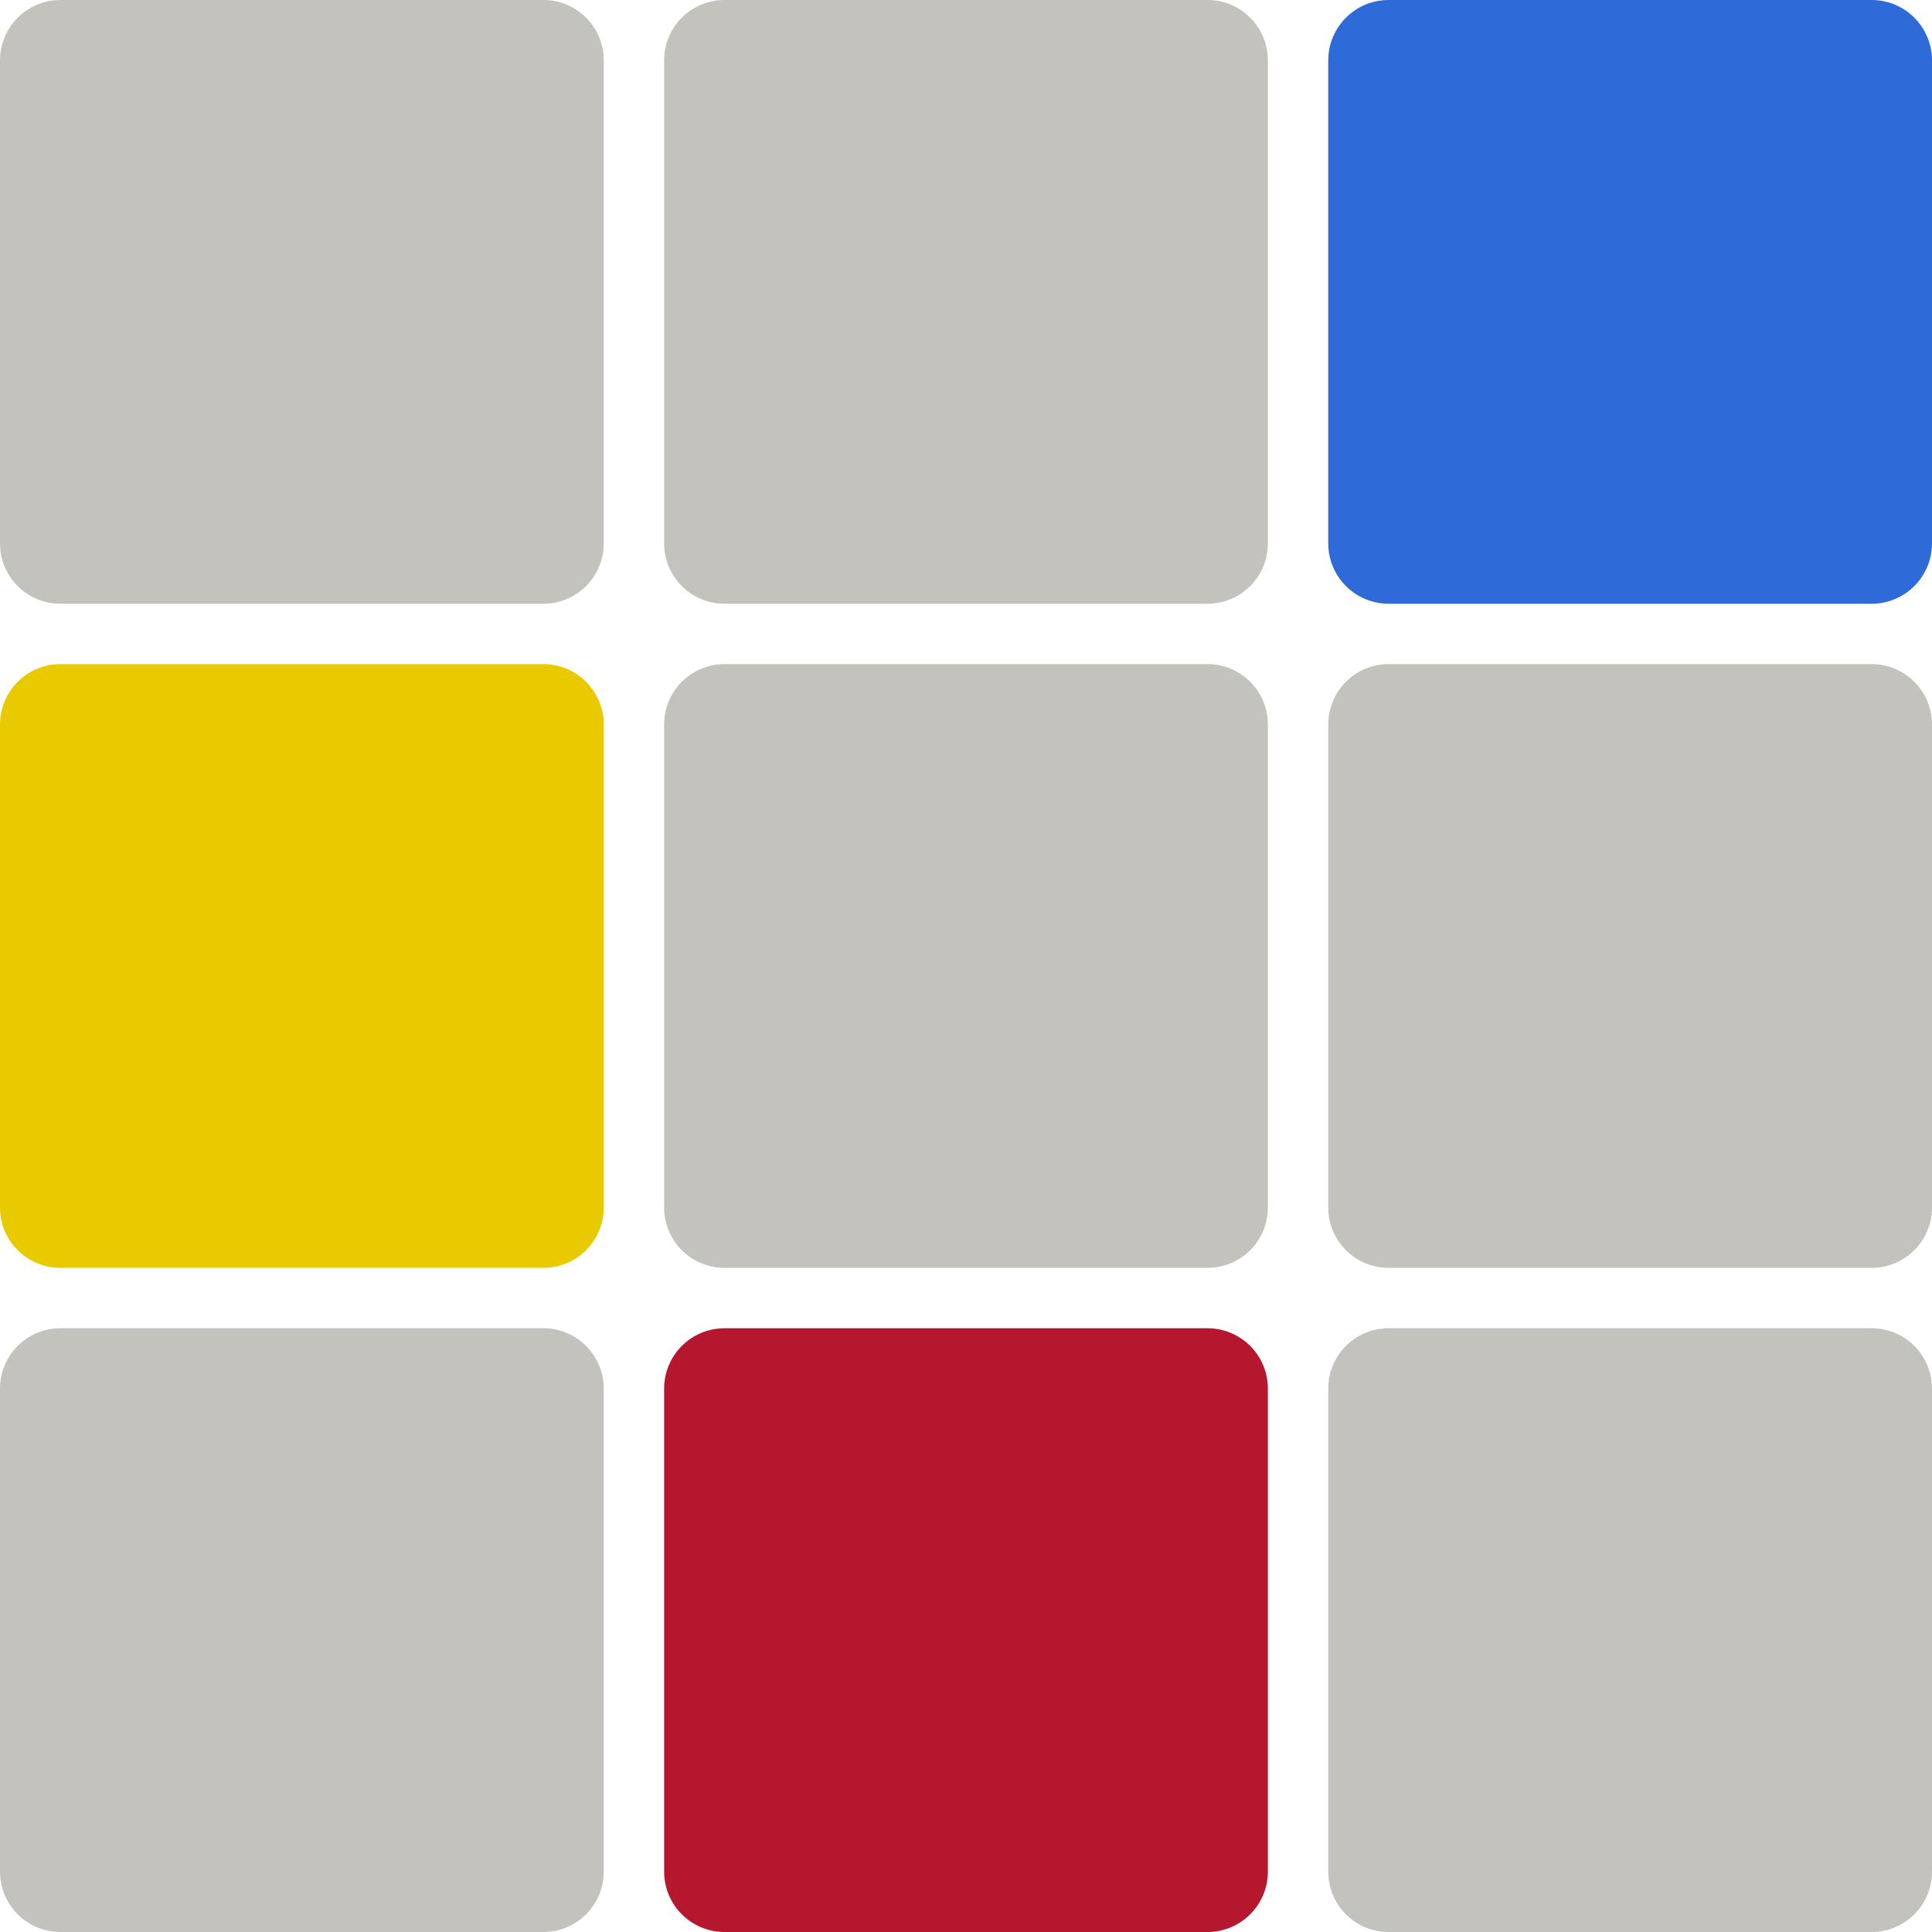
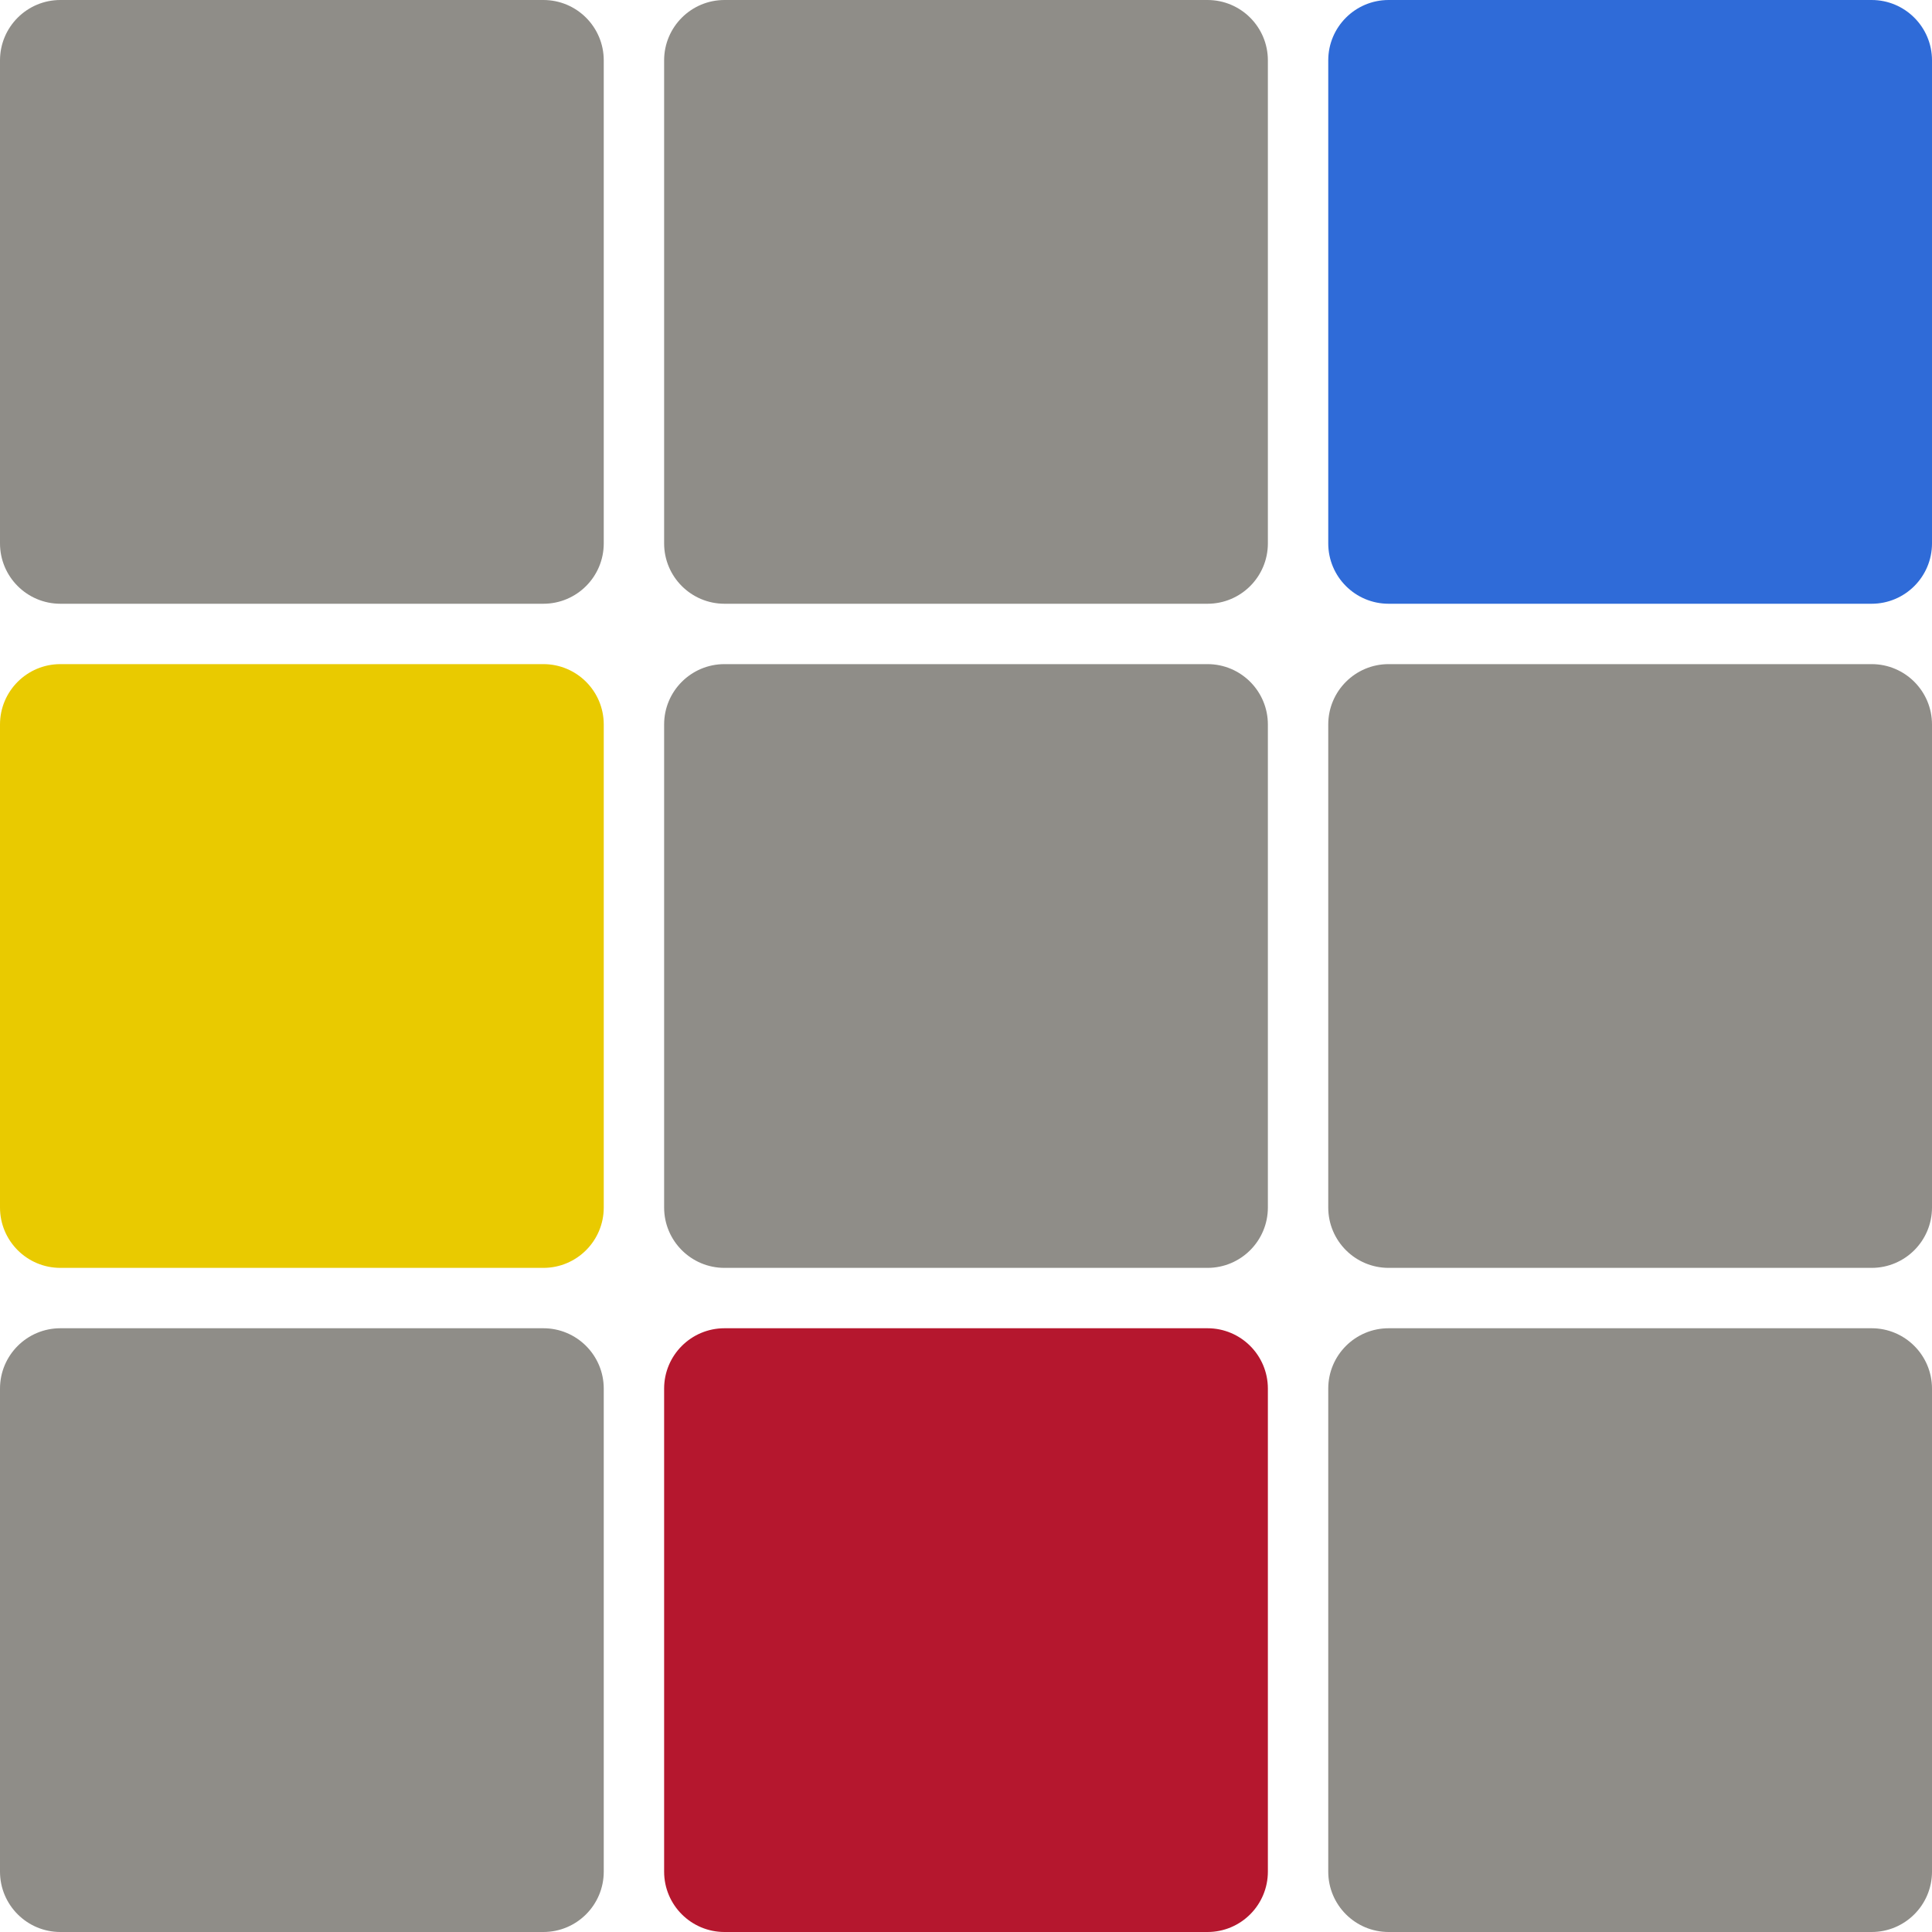
<svg xmlns="http://www.w3.org/2000/svg" viewBox="0 0 32 32">
-   <rect x="0" y="0" width="10" height="10" rx="1" fill="#c4c2bd" />
-   <rect x="11" y="0" width="10" height="10" rx="1" fill="#c4c2bd" />
+   <rect x="0" y="0" width="10" height="10" rx="1" fill="#8f8d88" />
+   <rect x="11" y="0" width="10" height="10" rx="1" fill="#8f8d88" />
  <rect x="22" y="0" width="10" height="10" rx="1" fill="#2f6bd8" />
  <rect x="0" y="11" width="10" height="10" rx="1" fill="#e9ca00" />
-   <rect x="11" y="11" width="10" height="10" rx="1" fill="#c4c2bd" />
-   <rect x="22" y="11" width="10" height="10" rx="1" fill="#c4c2bd" />
-   <rect x="0" y="22" width="10" height="10" rx="1" fill="#c4c2bd" />
+   <rect x="11" y="11" width="10" height="10" rx="1" fill="#8f8d88" />
+   <rect x="22" y="11" width="10" height="10" rx="1" fill="#8f8d88" />
+   <rect x="0" y="22" width="10" height="10" rx="1" fill="#8f8d88" />
  <rect x="11" y="22" width="10" height="10" rx="1" fill="#b5172e" />
-   <rect x="22" y="22" width="10" height="10" rx="1" fill="#c4c2bd" />
+   <rect x="22" y="22" width="10" height="10" rx="1" fill="#8f8d88" />
</svg>
